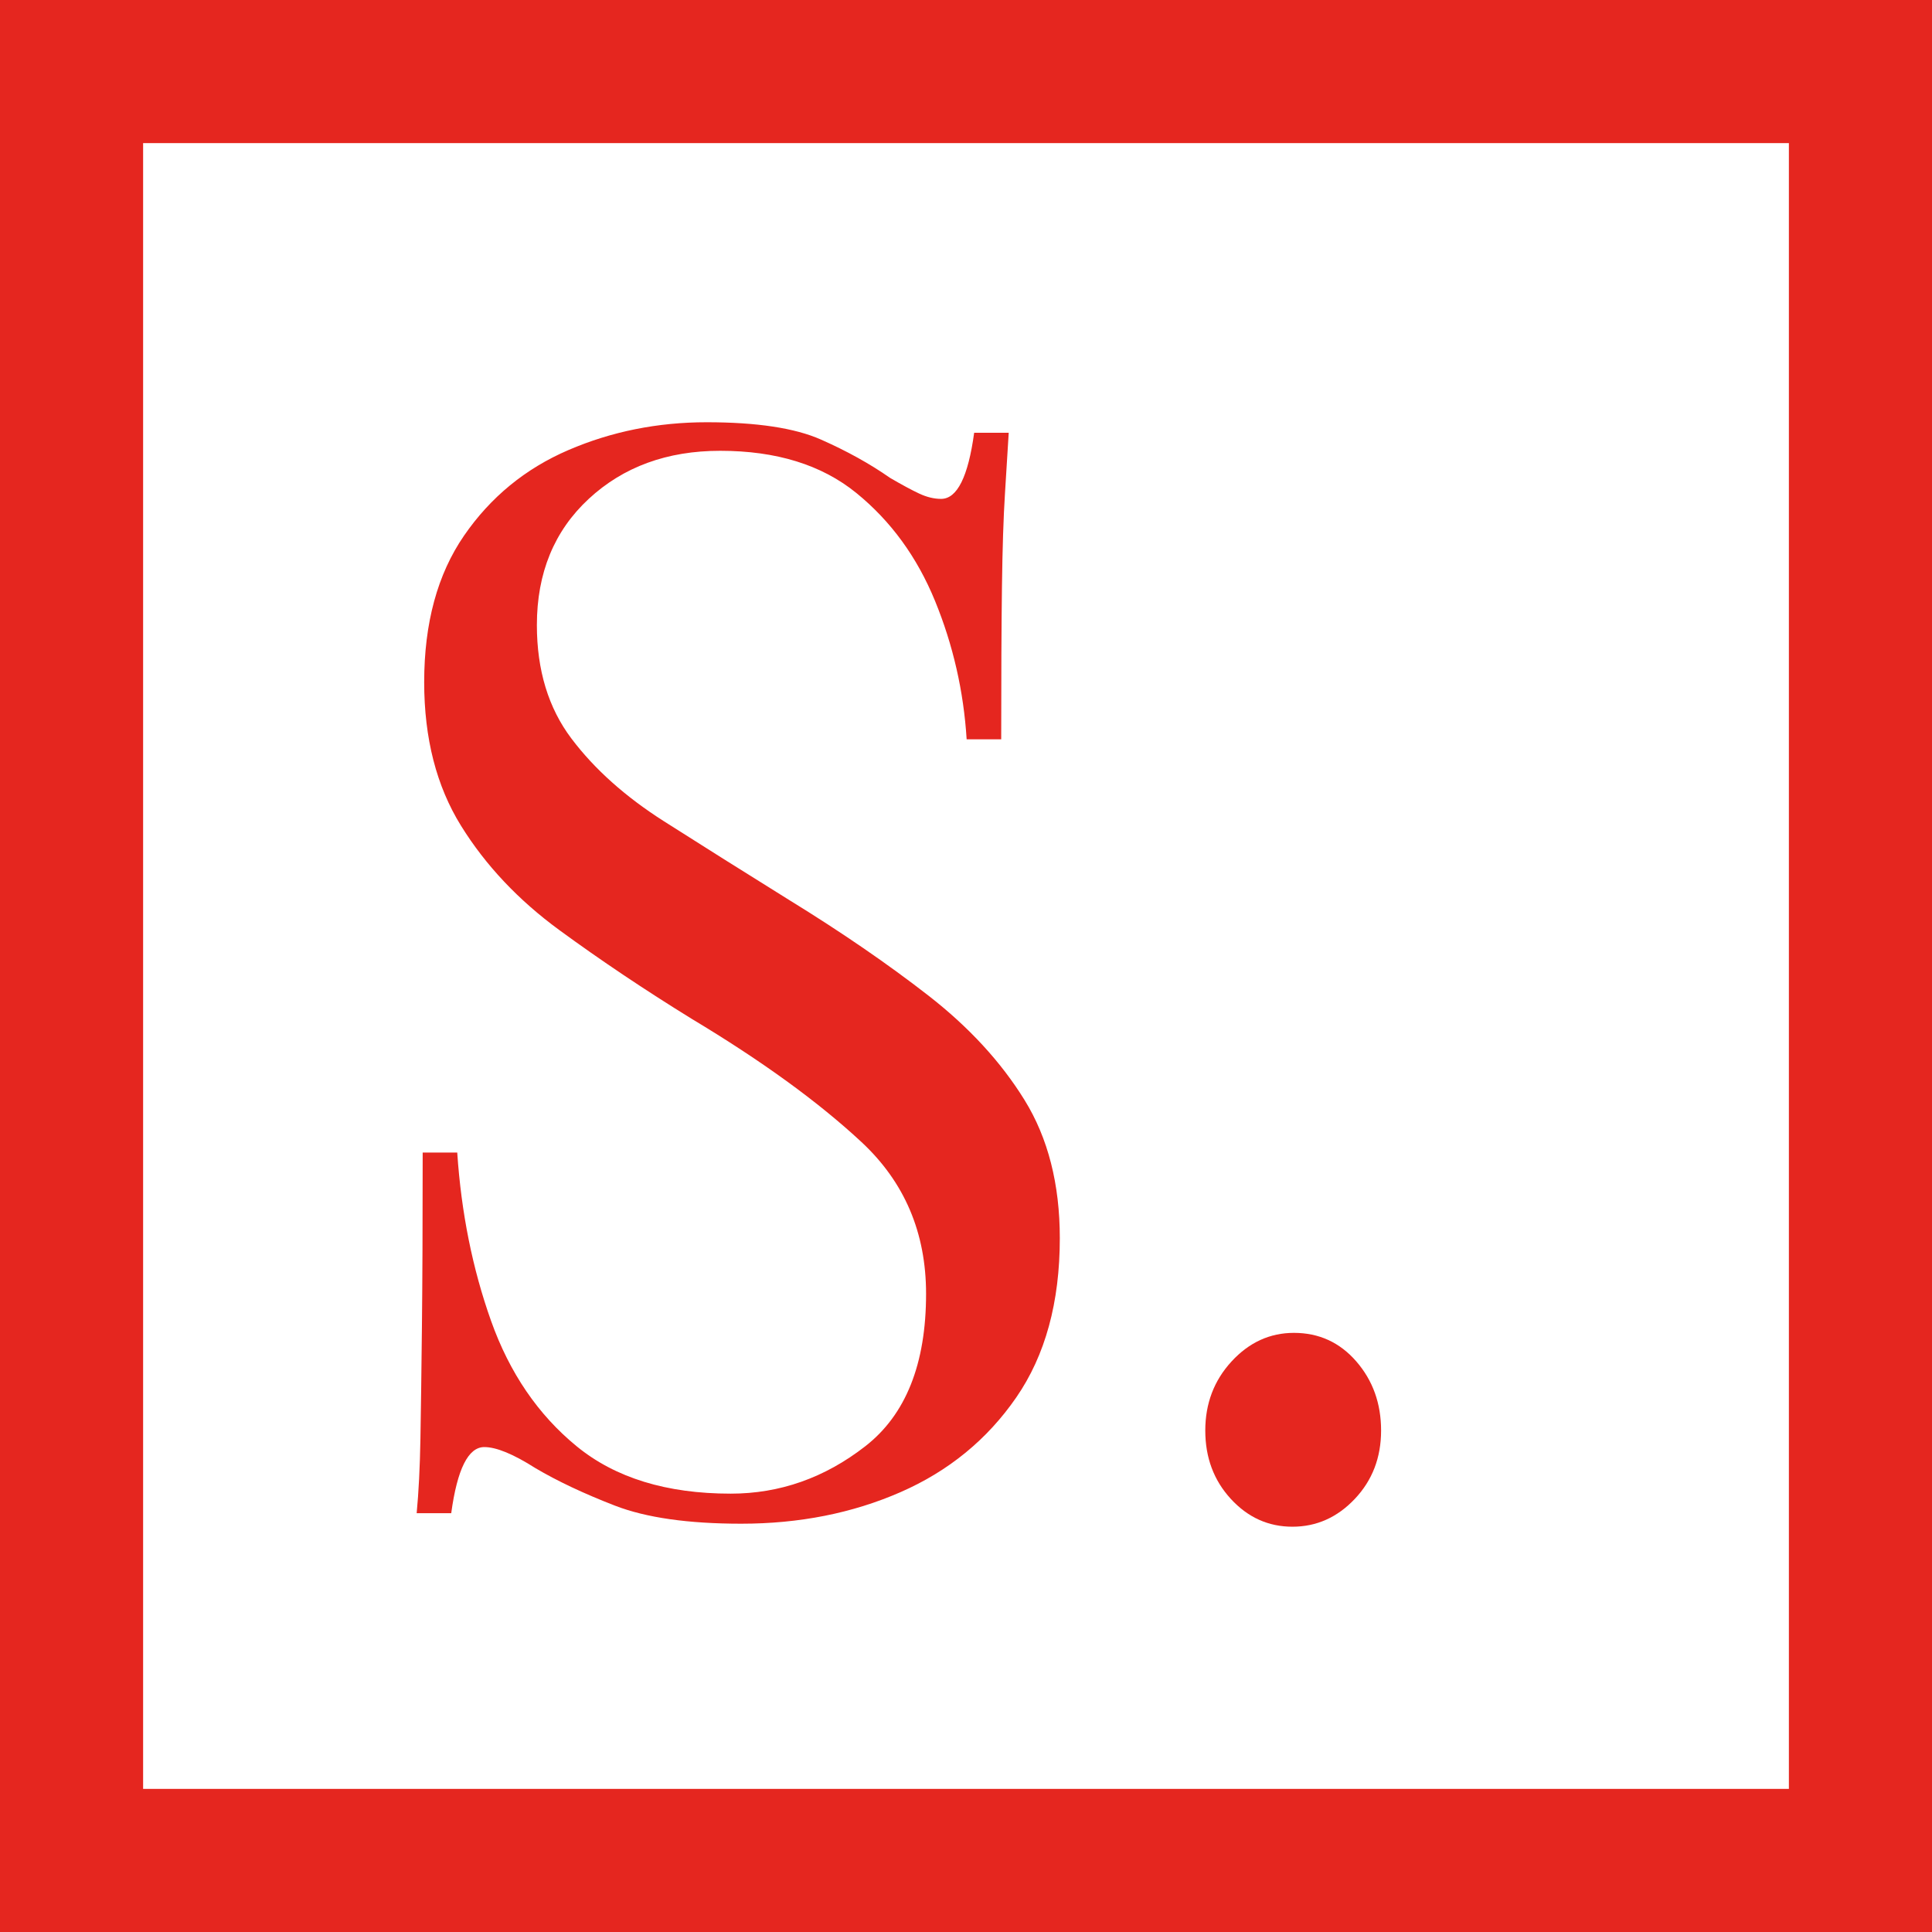
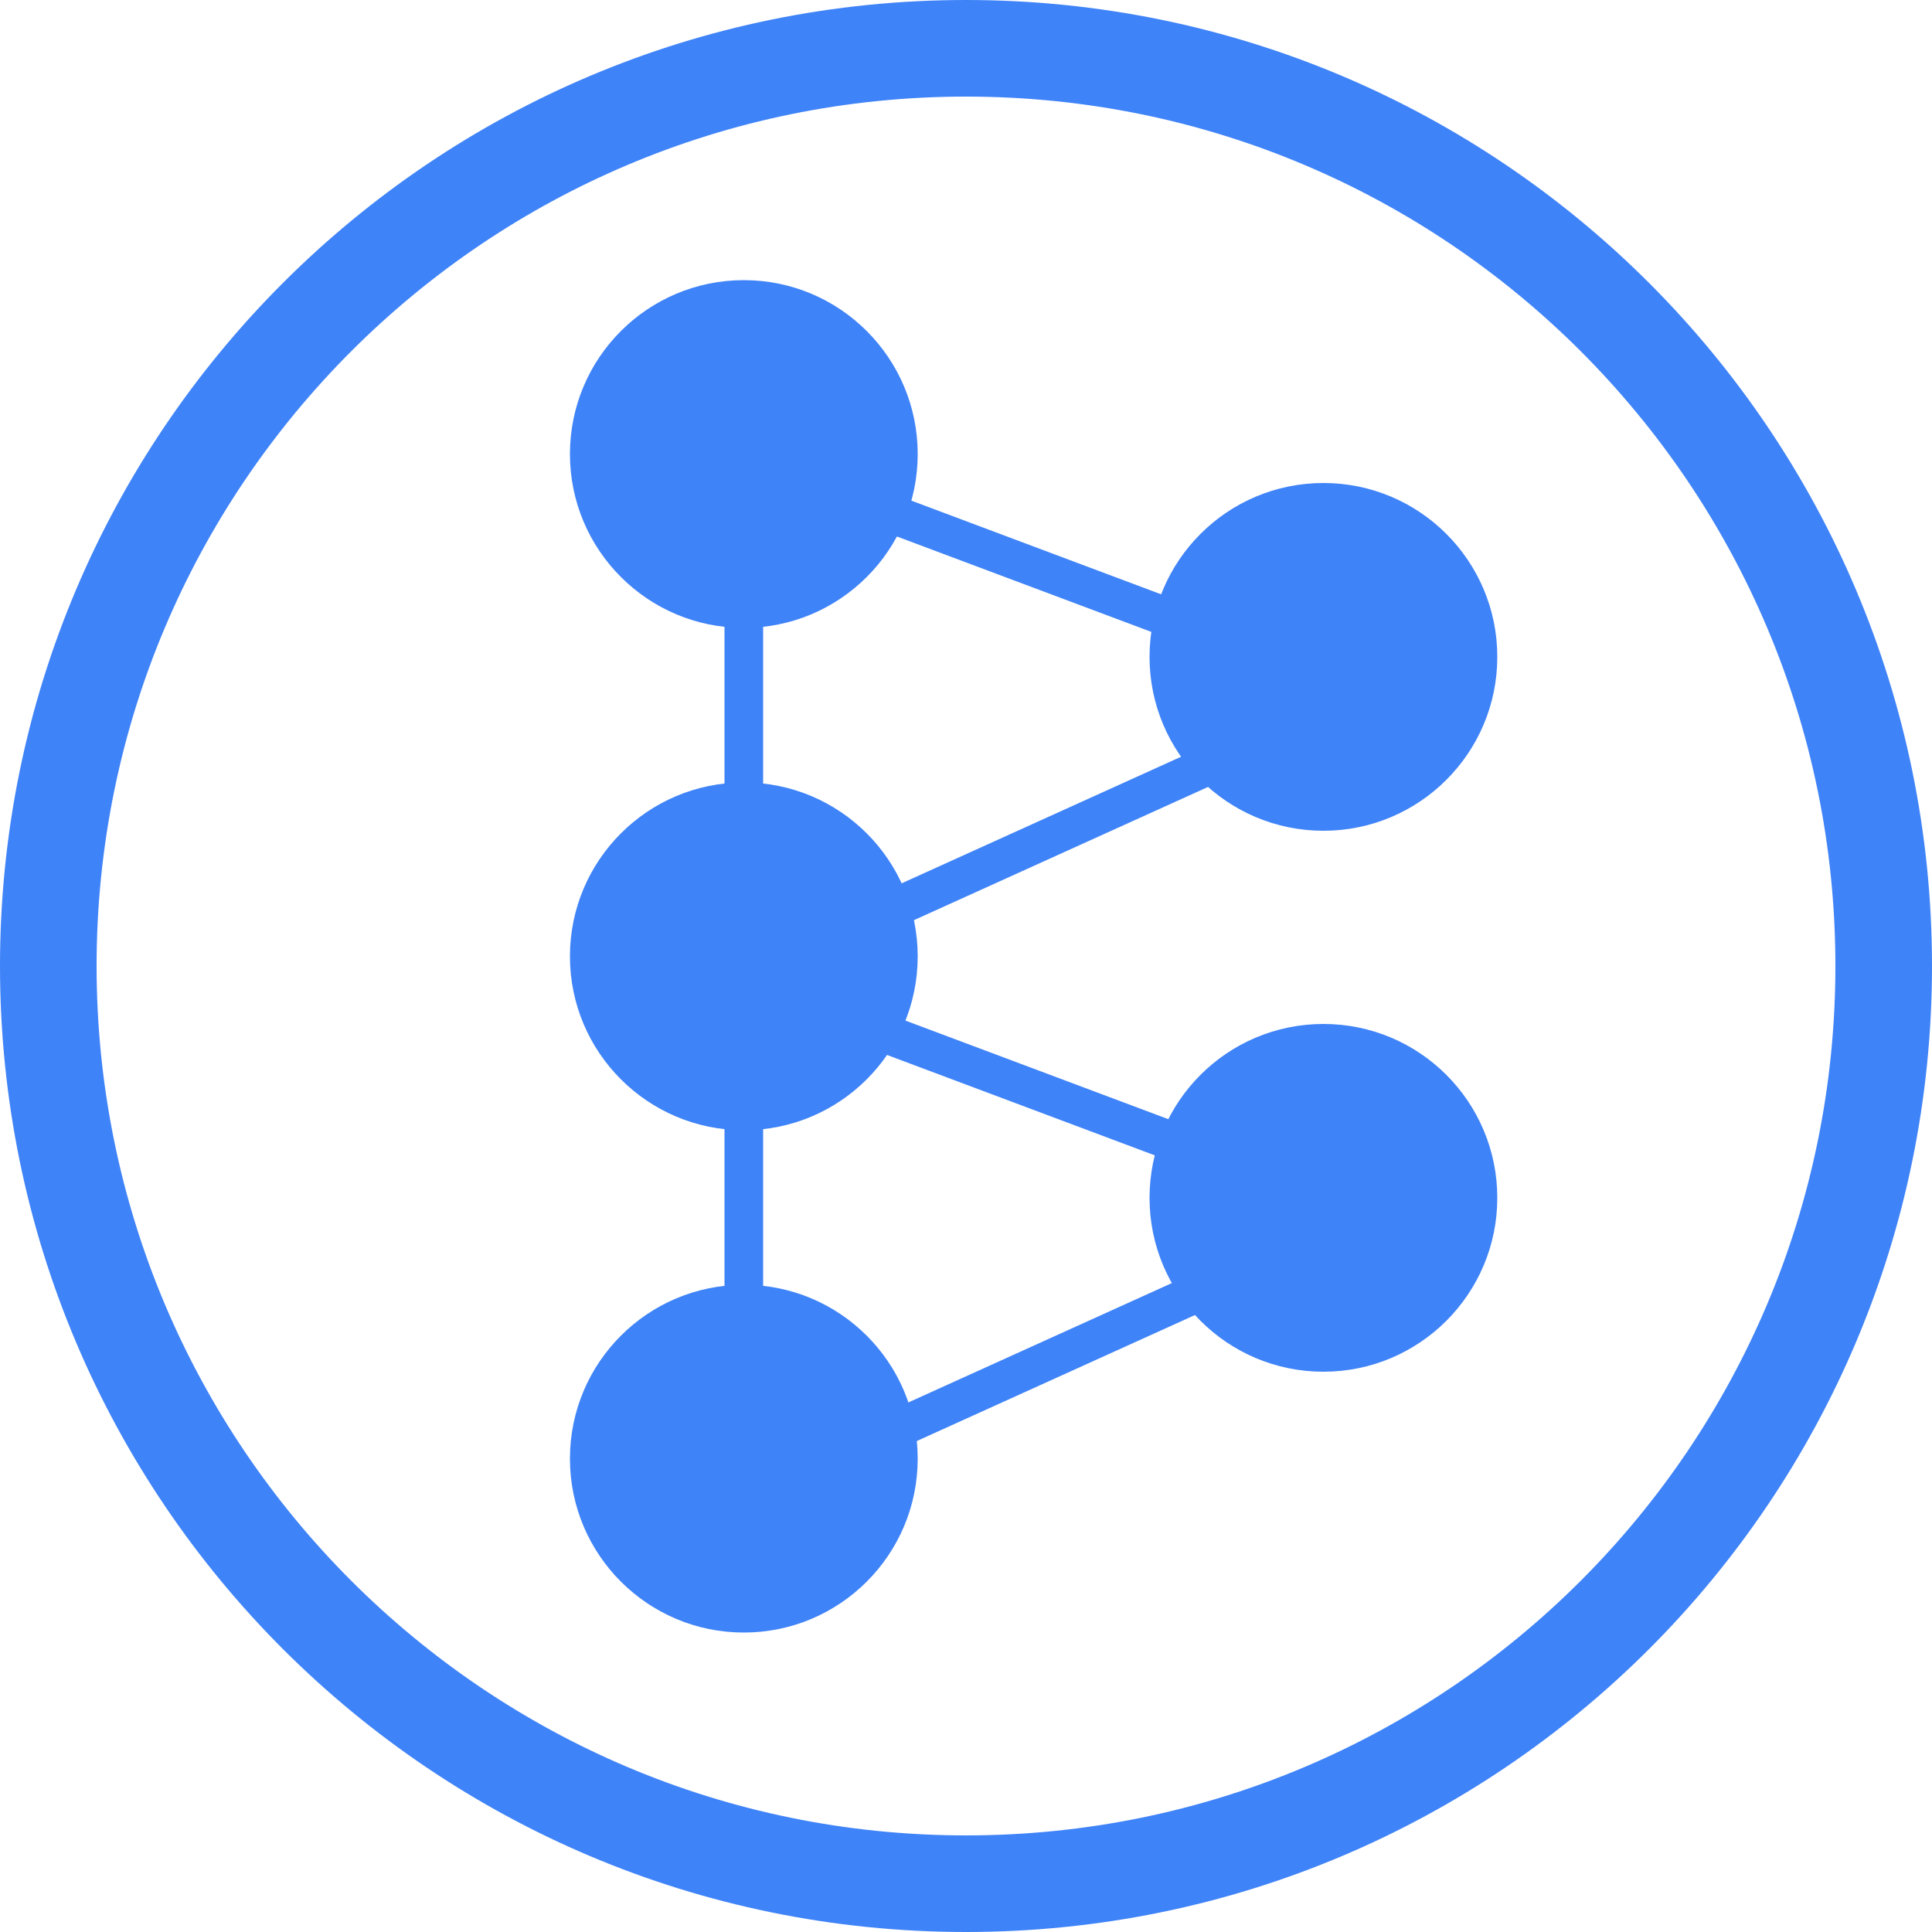
- <svg xmlns="http://www.w3.org/2000/svg" width="54px" height="54px" viewBox="0 0 54 54" version="1.1">
-   <g id="Page-1" stroke="none" stroke-width="1" fill="none" fill-rule="evenodd">
-     <g id="logo-mobile">
-       <rect id="Rectangle-6" stroke="#E5261F" stroke-width="4" fill-rule="nonzero" x="2" y="2" width="50" height="50" />
-       <path id="." fill="#E5261F" d="M34.402,41.895 C33.926,41.377 33.688,40.74 33.688,39.984 C33.688,39.228 33.933,38.584 34.423,38.052 C34.913,37.52 35.494,37.254 36.166,37.254 C36.866,37.254 37.447,37.52 37.909,38.052 C38.371,38.584 38.602,39.228 38.602,39.984 C38.602,40.74 38.357,41.377 37.867,41.895 C37.377,42.413 36.796,42.672 36.124,42.672 C35.452,42.672 34.878,42.413 34.402,41.895 Z" />
-       <path id="S" fill="#E5261F" fill-rule="nonzero" d="M20.718,42.588 C22.342,42.588 23.826,42.294 25.17,41.706 C26.514,41.118 27.592,40.236 28.404,39.06 C29.216,37.884 29.622,36.4 29.622,34.608 C29.622,33.096 29.293,31.808 28.635,30.744 C27.977,29.68 27.081,28.707 25.947,27.825 C24.813,26.943 23.518,26.054 22.062,25.158 C20.802,24.374 19.633,23.639 18.555,22.953 C17.477,22.267 16.616,21.497 15.972,20.643 C15.328,19.789 15.006,18.732 15.006,17.472 C15.006,16.016 15.489,14.84 16.455,13.944 C17.421,13.048 18.646,12.6 20.13,12.6 C21.698,12.6 22.965,12.992 23.931,13.776 C24.897,14.56 25.632,15.568 26.136,16.8 C26.64,18.032 26.934,19.32 27.018,20.664 L27.018,20.664 L27.984,20.664 C27.984,18.9 27.991,17.479 28.005,16.401 C28.019,15.323 28.047,14.455 28.089,13.797 C28.131,13.139 28.166,12.572 28.194,12.096 L28.194,12.096 L27.228,12.096 C27.06,13.328 26.752,13.944 26.304,13.944 C26.108,13.944 25.905,13.895 25.695,13.797 C25.485,13.699 25.212,13.552 24.876,13.356 C24.316,12.964 23.672,12.607 22.944,12.285 C22.216,11.963 21.152,11.802 19.752,11.802 C18.38,11.802 17.092,12.061 15.888,12.579 C14.684,13.097 13.711,13.895 12.969,14.973 C12.227,16.051 11.856,17.416 11.856,19.068 C11.856,20.636 12.199,21.973 12.885,23.079 C13.571,24.185 14.488,25.158 15.636,25.998 C16.784,26.838 18.016,27.664 19.332,28.476 C21.292,29.652 22.874,30.8 24.078,31.92 C25.282,33.04 25.884,34.454 25.884,36.162 C25.884,38.122 25.317,39.543 24.183,40.425 C23.049,41.307 21.796,41.748 20.424,41.748 C18.632,41.748 17.197,41.307 16.119,40.425 C15.041,39.543 14.243,38.374 13.725,36.918 C13.207,35.462 12.892,33.894 12.78,32.214 L12.78,32.214 L11.814,32.214 C11.814,34.174 11.807,35.798 11.793,37.086 C11.779,38.374 11.765,39.417 11.751,40.215 C11.737,41.013 11.702,41.706 11.646,42.294 L11.646,42.294 L12.612,42.294 C12.78,41.062 13.088,40.446 13.536,40.446 C13.872,40.446 14.348,40.642 14.964,41.034 C15.58,41.398 16.322,41.748 17.19,42.084 C18.058,42.42 19.234,42.588 20.718,42.588 Z" />
-     </g>
+ <svg xmlns="http://www.w3.org/2000/svg" width="200" height="200" viewBox="0 0 200 200" fill="none">
+   <g clip-path="url(#clip0_3_25)">
+     <circle cx="100" cy="100" r="95" stroke="#3f83f8" stroke-width="10" />
+     <circle cx="77" cy="47" r="18" fill="#3f83f8" />
+     <circle cx="137" cy="68" r="18" fill="#3f83f8" />
+     <circle cx="77" cy="99" r="18" fill="#3f83f8" />
+     <line x1="65.567" y1="43.172" x2="137.639" y2="70.199" stroke="#3f83f8" stroke-width="4" />
+     <line x1="74.85" y1="102.011" x2="144.965" y2="70.25" stroke="#3f83f8" stroke-width="4" />
+     <line x1="77" y1="103" x2="77" y2="43" stroke="#3f83f8" stroke-width="4" />
+     <circle cx="137" cy="124" r="18" fill="#3f83f8" />
+     <circle cx="77" cy="151" r="18" fill="#3f83f8" />
+     <line x1="65.567" y1="97.226" x2="137.639" y2="124.253" stroke="#3f83f8" stroke-width="4" />
+     <line x1="74.85" y1="156.065" x2="144.965" y2="124.304" stroke="#3f83f8" stroke-width="4" />
+     <line x1="77" y1="150" x2="77" y2="105" stroke="#3f83f8" stroke-width="4" />
  </g>
+   <defs>
+     <clipPath id="clip0_3_25">
+       <rect width="200" height="200" fill="#3f83f8" />
+     </clipPath>
+   </defs>
</svg>
